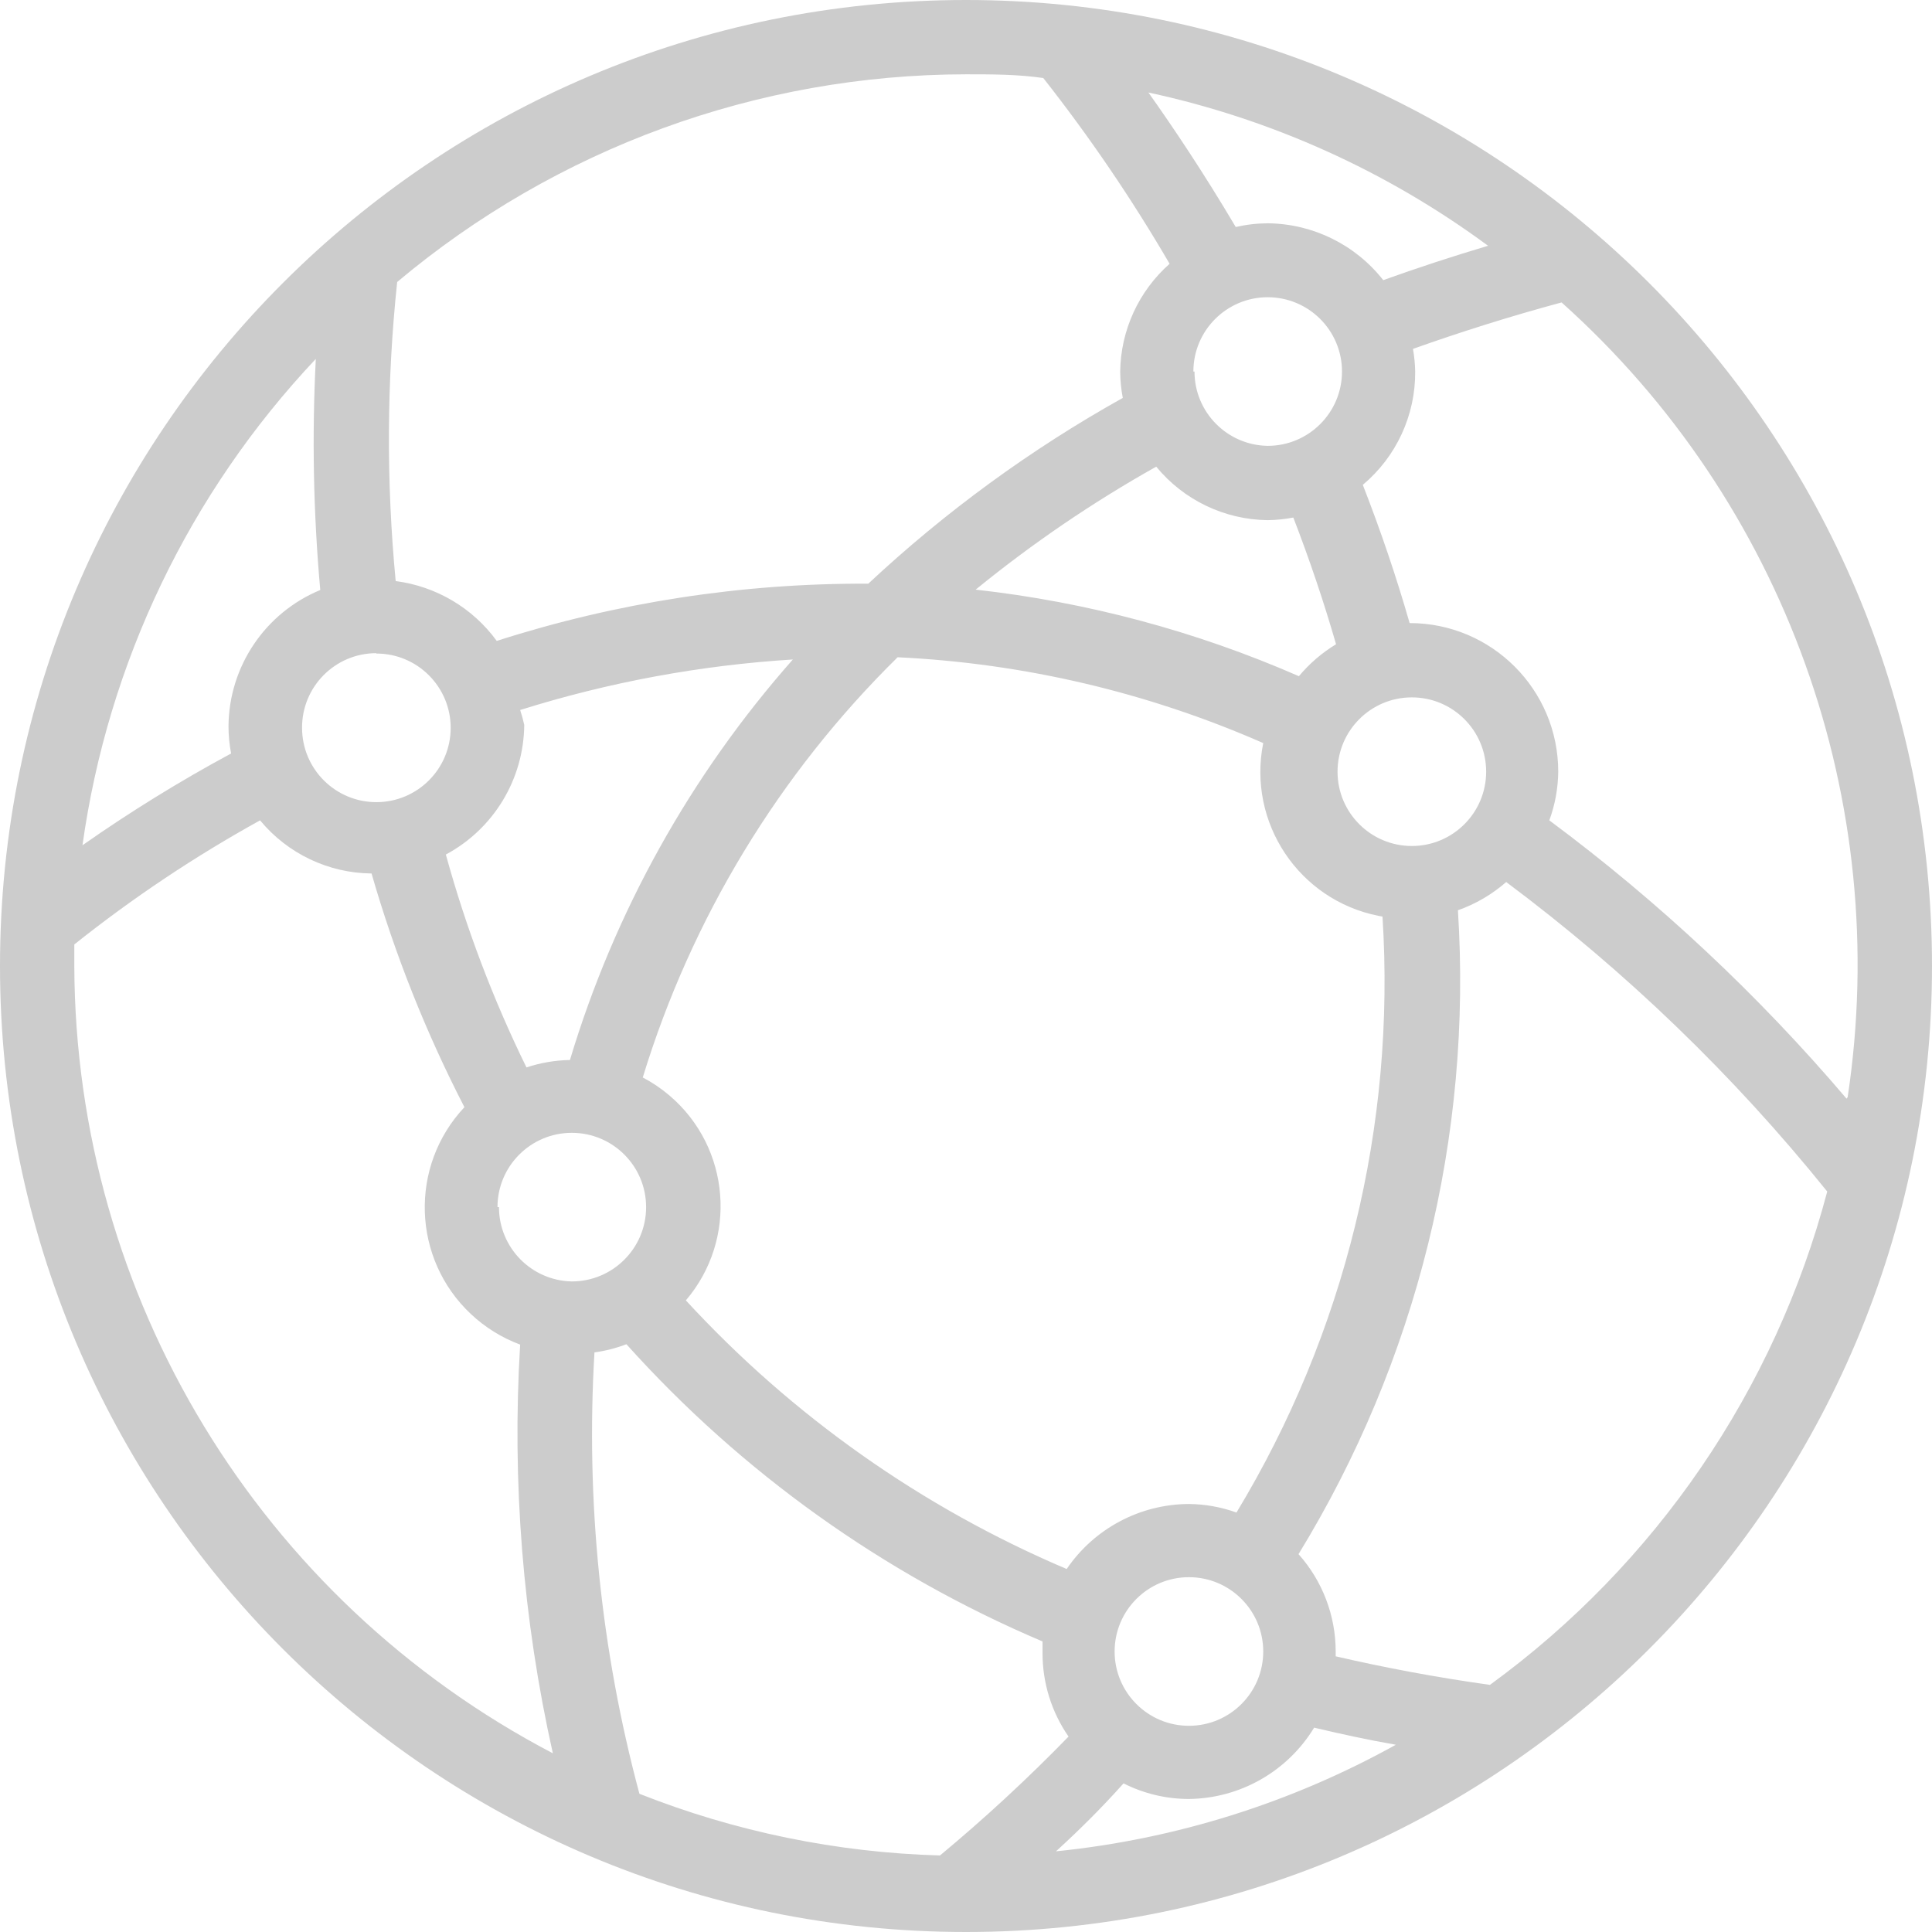
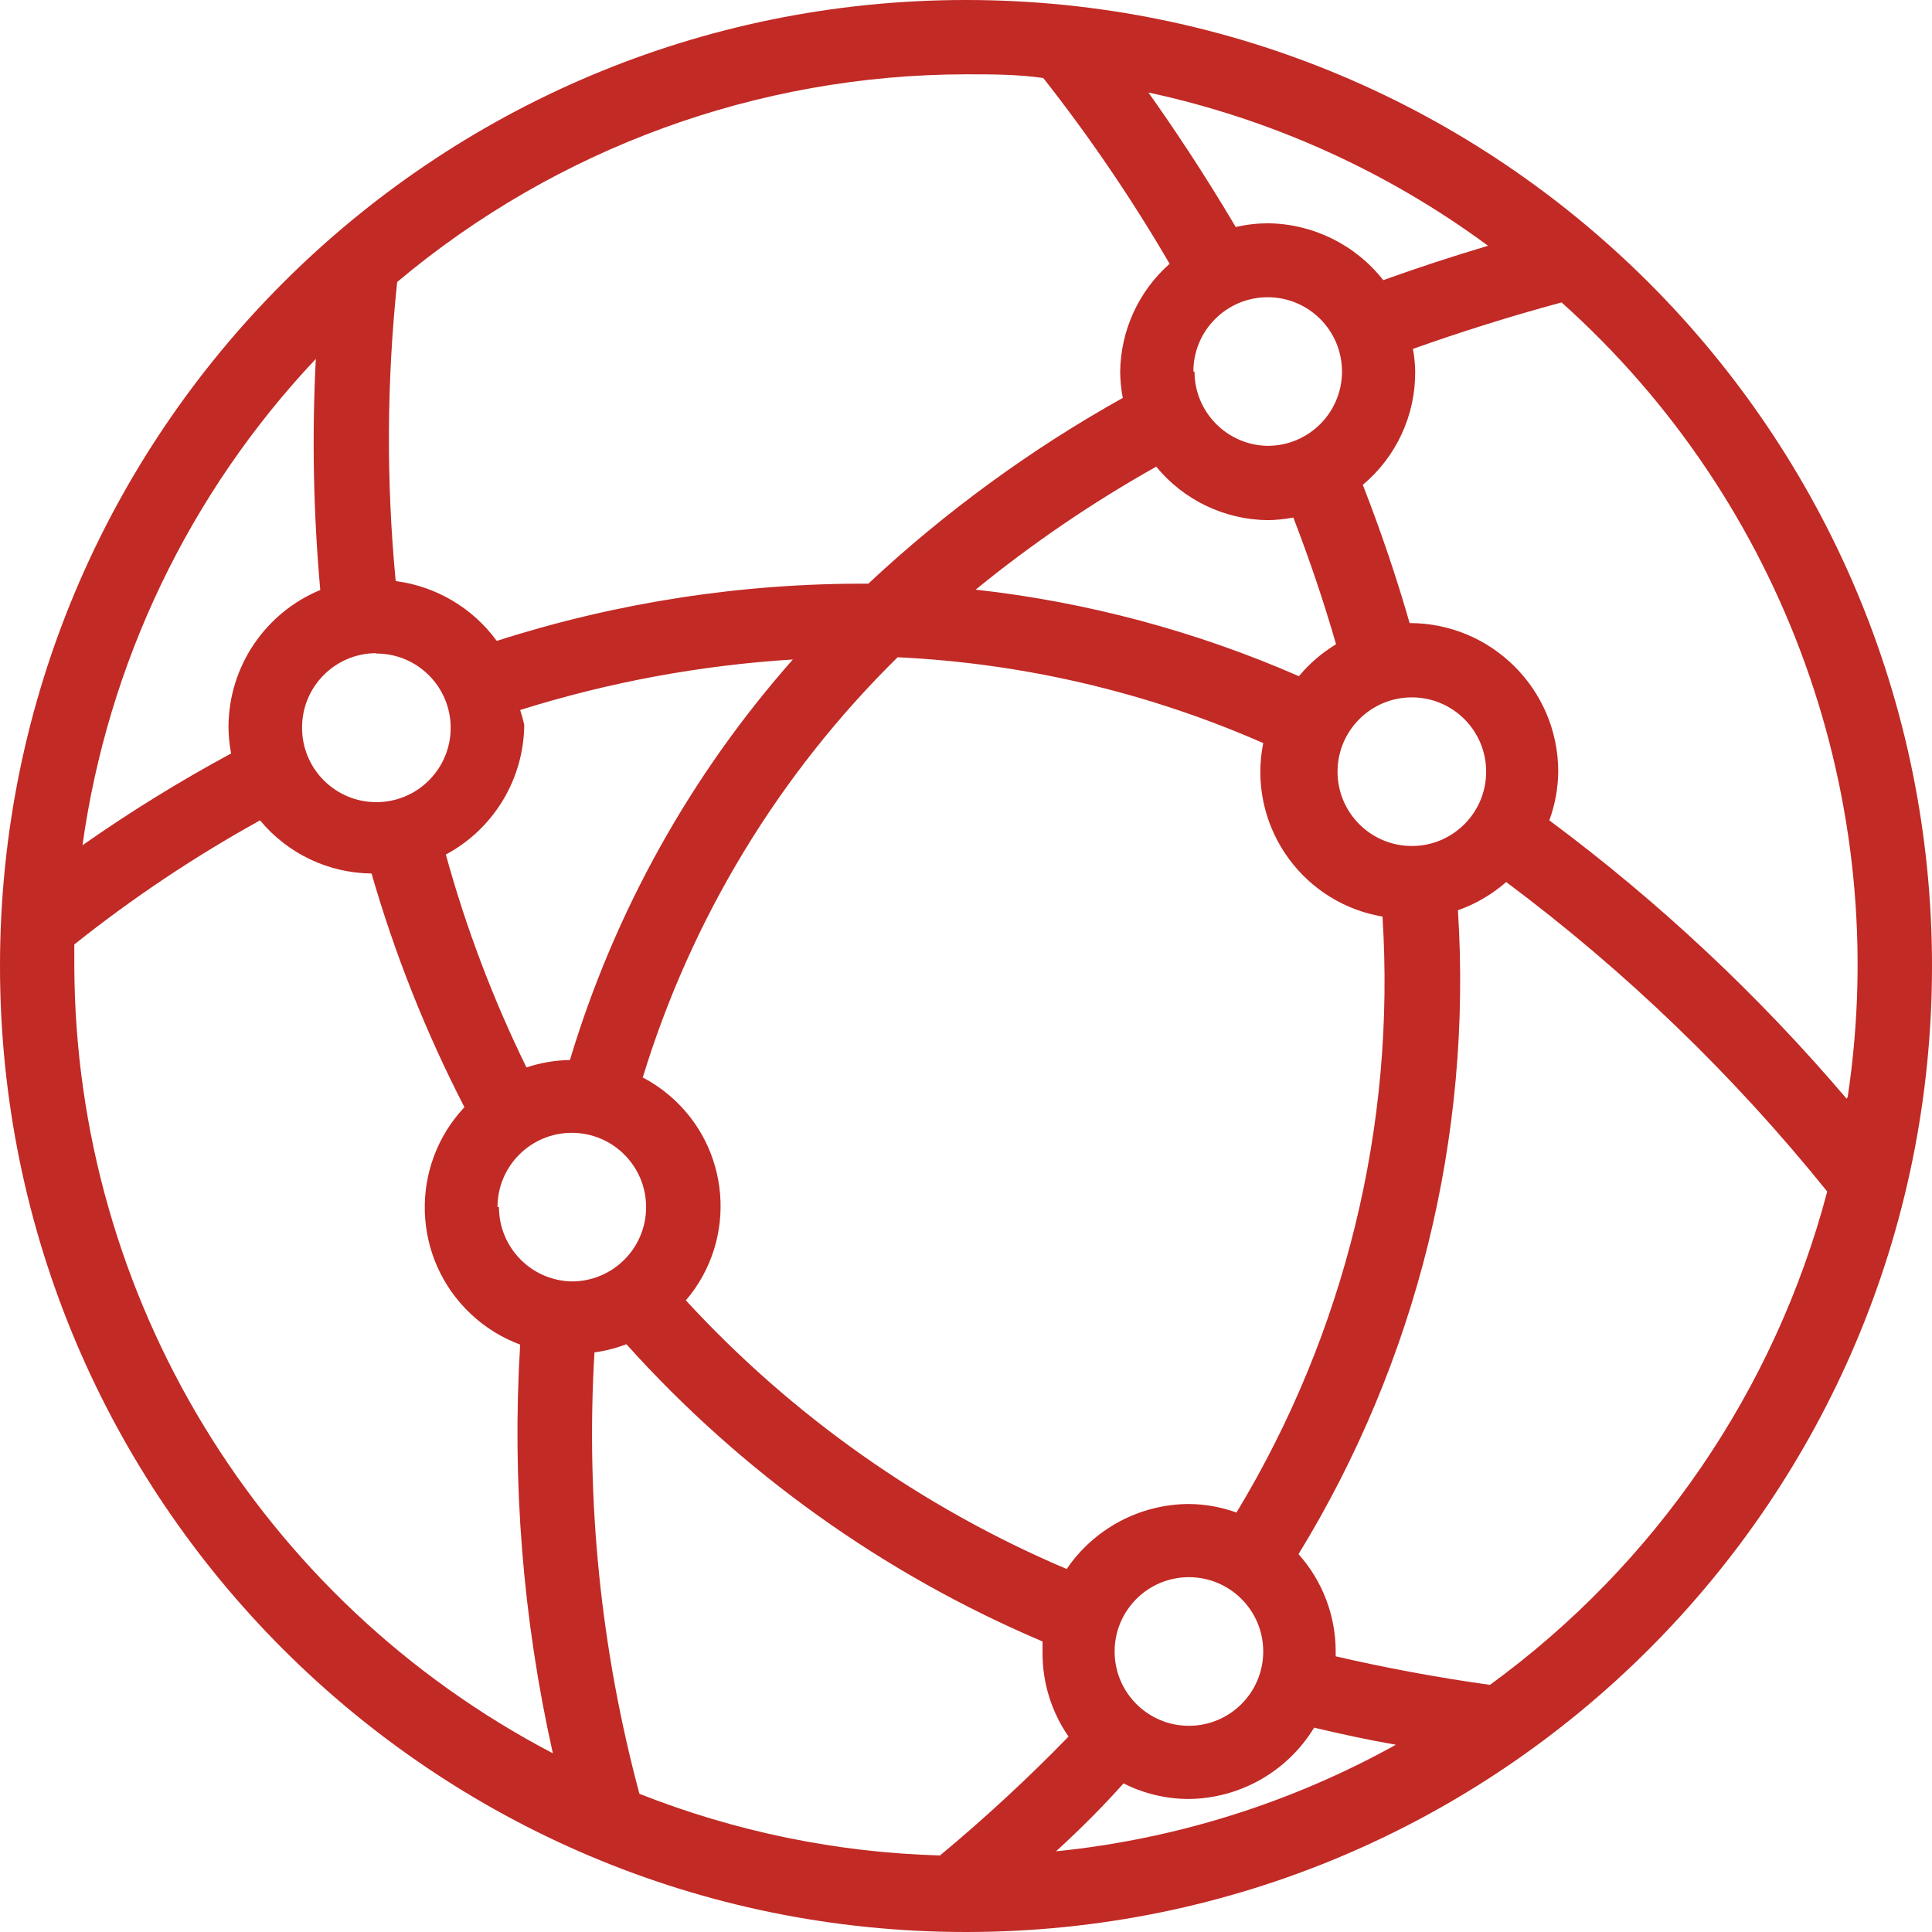
- <svg xmlns="http://www.w3.org/2000/svg" version="1.1" id="Capa_1" fill="#cccccc" x="0px" y="0px" viewBox="0 0 416 416" style="enable-background:new 0 0 416 416;" xml:space="preserve">
+ <svg xmlns="http://www.w3.org/2000/svg" version="1.1" id="Capa_1" fill="#c12a25" x="0px" y="0px" viewBox="0 0 416 416" style="enable-background:new 0 0 416 416;" xml:space="preserve">
  <g>
    <g>
      <path d="M208,0C93.125,0,0,93.125,0,208s93.125,208,208,208s208-93.125,208-208S322.875,0,208,0z M320.41,52.919    c-7.755,2.313-15.28,4.779-22.57,7.401c-5.986-7.626-15.106-12.127-24.8-12.24c-2.343,0.005-4.677,0.273-6.96,0.8    c-6.96-11.76-13.52-21.52-18.8-28.96C273.722,25.611,298.648,36.863,320.41,52.919z M266.24,325.68    c-3.287-1.181-6.748-1.803-10.24-1.84c-10.544,0.045-20.389,5.282-26.32,14c-31.137-13.227-59.093-32.946-82-57.84    c11.209-13.146,9.639-32.889-3.507-44.097c-1.773-1.512-3.709-2.821-5.773-3.903c10.477-34.258,29.341-65.358,54.88-90.48    c27.15,1.293,53.831,7.556,78.72,18.48c-3.429,17.112,7.664,33.764,24.776,37.192c0.301,0.06,0.602,0.116,0.904,0.168    C300.542,242.34,289.571,287.118,266.24,325.68z M272,355.6c0,8.837-7.163,16-16,16s-16-7.163-16-16s7.163-16,16-16    S272,346.763,272,355.6z M112,152.88c19.063-5.983,38.779-9.637,58.72-10.88c-22.044,24.94-38.42,54.363-48,86.24    c-3.183,0.055-6.339,0.595-9.36,1.6c-7.208-14.703-13.02-30.05-17.36-45.84c10.305-5.524,16.776-16.228,16.88-27.92    C112.644,154.998,112.35,153.93,112,152.88z M272.96,112c1.853-0.024,3.7-0.211,5.52-0.56c3.52,9.12,6.587,18.213,9.2,27.28    c-3.029,1.835-5.732,4.16-8,6.88c-22.13-9.68-45.594-15.964-69.6-18.64c12.173-9.93,25.181-18.79,38.88-26.48    C254.866,107.676,263.651,111.893,272.96,112z M256.96,80c0-8.837,7.163-16,16-16s16,7.163,16,16s-7.163,16-16,16    c-8.743-0.131-15.761-7.256-15.76-16H256.96z M288,166.16c0-8.837,7.163-16,16-16s16,7.163,16,16c0,8.837-7.163,16-16,16    S288,174.997,288,166.16z M85.52,60.72C119.828,31.893,163.189,16.061,208,16c5.6,0,11.12,0,16.64,0.8    c9.983,12.687,19.072,26.052,27.2,40c-6.659,5.887-10.523,14.312-10.64,23.2c0.012,1.906,0.2,3.808,0.56,5.68    c-19.818,11.067-38.219,24.498-54.8,40c-27.149-0.129-54.148,4.028-80,12.32c-5.178-7.099-13.046-11.756-21.76-12.88    C83.155,103.697,83.262,82.122,85.52,60.72z M80.96,140.64C80.96,140.64,80.96,140.64,80.96,140.64l0.08,0.08    c8.837,0,16,7.163,16,16c0,8.837-7.163,16-16,16c-8.837,0-16-7.163-16-16C64.996,147.884,72.123,140.684,80.96,140.64z M68,77.28    c-0.846,16.589-0.525,33.216,0.96,49.76c-11.892,4.923-19.677,16.49-19.76,29.36c0.004,1.96,0.192,3.915,0.56,5.84    c-11.042,5.958-21.727,12.556-32,19.76C23.238,142.727,40.795,106.13,68,77.28z M16,208c0-1.52,0-3.04,0-4.64    c12.562-10.011,25.942-18.949,40-26.72c5.922,7.166,14.704,11.352,24,11.44c5.01,17.385,11.709,34.239,20,50.32    c-11.915,12.691-11.286,32.639,1.406,44.554c3.059,2.872,6.661,5.104,10.594,6.566c-1.792,29.518,0.578,59.142,7.04,88    C55.901,344.509,16.233,279.248,16,208z M107.44,259.92h-0.32c0-8.837,7.163-16,16-16s16,7.163,16,16s-7.163,16-16,16    C114.409,275.746,107.438,268.633,107.44,259.92z M202.4,399.52c-22.182-0.623-44.085-5.117-64.72-13.28    c-8.306-30.955-11.574-63.046-9.68-95.04c2.353-0.322,4.662-0.912,6.88-1.76c24.817,27.64,55.405,49.489,89.6,64    c0,0.88,0,1.68,0,2.48c-0.018,6.432,1.936,12.714,5.6,18C221.314,382.938,212.074,391.484,202.4,399.52z M227.378,398.629    c5.294-4.824,10.143-9.7,14.542-14.629c4.342,2.193,9.136,3.344,14,3.36c11.062-0.102,21.288-5.91,27.04-15.36    c5.76,1.36,11.6,2.64,17.6,3.68C277.978,388.221,253.077,396.029,227.378,398.629z M320.813,362.79    c-11.416-1.599-22.514-3.675-33.213-6.15c0,0,0-0.72,0-1.04c0.002-7.733-2.846-15.195-8-20.96    c25.456-41.572,37.443-89.994,34.32-138.64c3.82-1.35,7.349-3.413,10.4-6.08c25.746,19.224,48.969,41.613,69.12,66.64    C382.172,299.27,356.521,336.788,320.813,362.79z M397.6,236.56c-18.997-22.331-40.467-42.434-64-59.92    c1.233-3.358,1.882-6.903,1.92-10.48c0-17.673-14.327-32-32-32c-2.827-9.867-6.187-19.787-10.08-29.76    c7.214-6.042,11.35-14.991,11.28-24.4c-0.031-1.637-0.191-3.269-0.48-4.88c10.16-3.6,20.72-6.96,32-10    c48.059,43.014,71.216,107.344,61.6,171.12L397.6,236.56z" />
    </g>
  </g>
  <g>
</g>
  <g>
</g>
  <g>
</g>
  <g>
</g>
  <g>
</g>
  <g>
</g>
  <g>
</g>
  <g>
</g>
  <g>
</g>
  <g>
</g>
  <g>
</g>
  <g>
</g>
  <g>
</g>
  <g>
</g>
  <g>
</g>
</svg>
